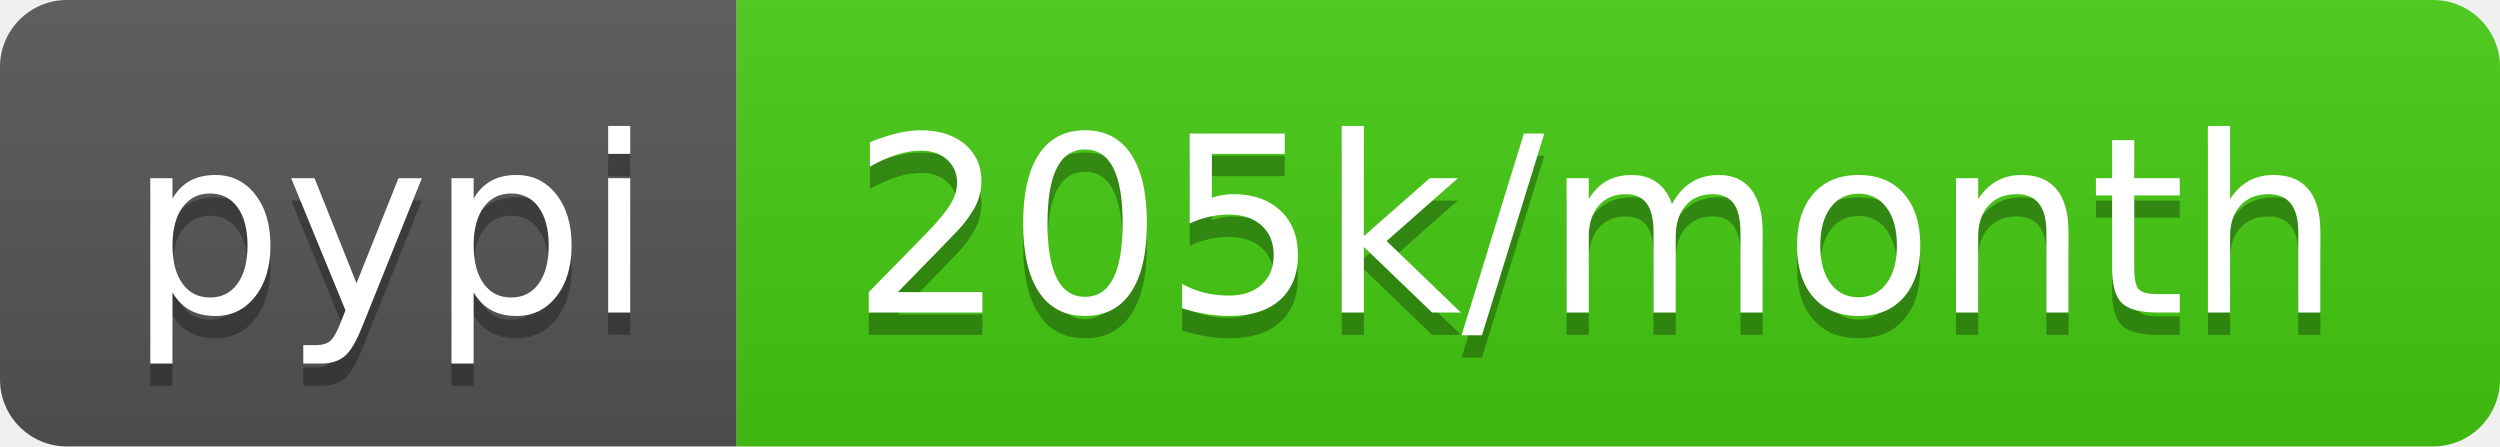
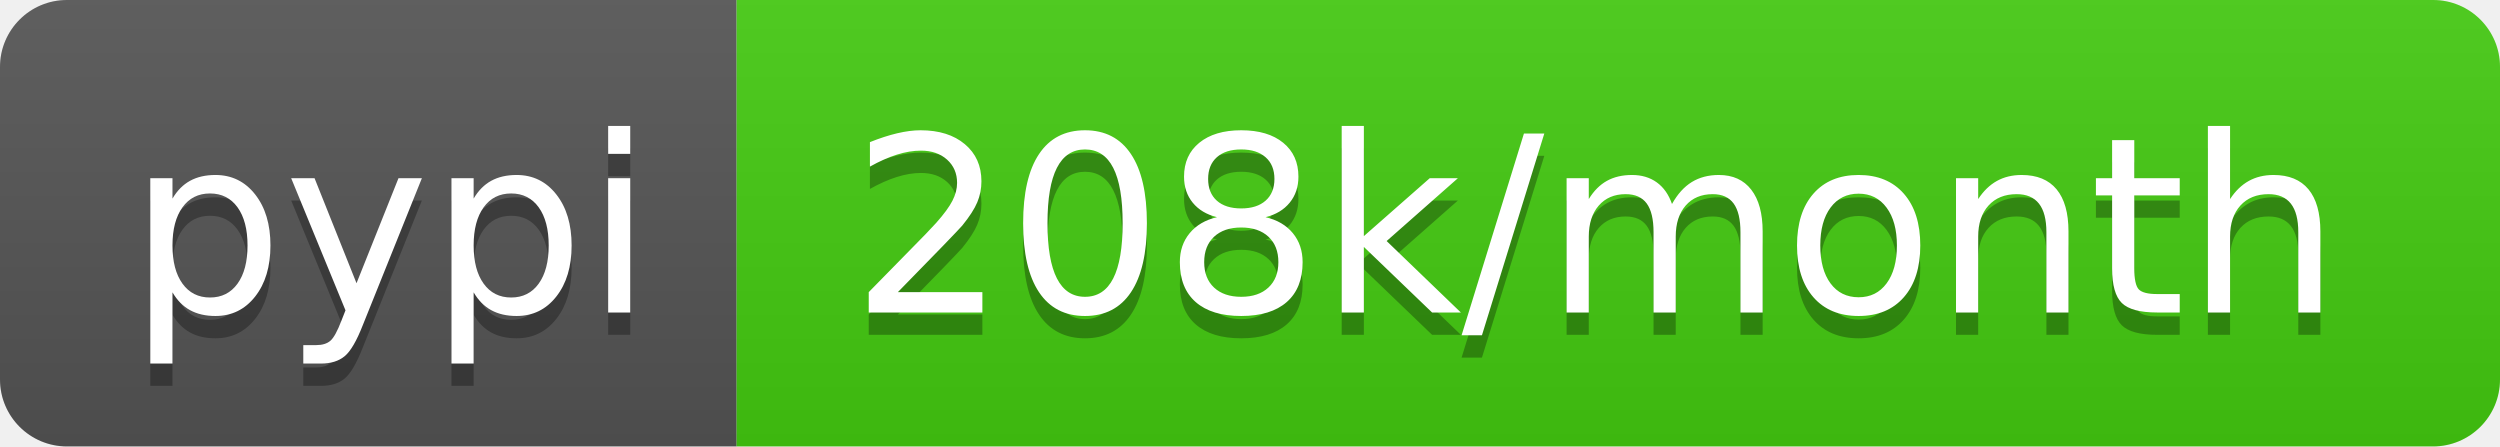
<svg xmlns="http://www.w3.org/2000/svg" width="112" height="20">
-   <linearGradient id="b" x2="0" y2="100%">
+   <linearGradient id="s" x2="0" y2="100%">
    <stop offset="0" stop-color="#bbb" stop-opacity=".1" />
    <stop offset="1" stop-opacity=".1" />
  </linearGradient>
-   <clipPath id="a">
+   <clipPath id="r">
    <rect width="112" height="20" rx="3" fill="#fff" />
  </clipPath>
-   <g clip-path="url(#a)">
-     <path fill="#555" d="M0 0h33v20H0z" />
-     <path fill="#4c1" d="M33 0h79v20H33z" />
-     <path fill="url(#b)" d="M0 0h112v20H0z" />
+   <g clip-path="url(#r)">
+     <rect width="33" height="20" fill="#555" />
+     <rect x="33" width="79" height="20" fill="#4c1" />
+     <rect width="112" height="20" fill="url(#s)" />
  </g>
  <g fill="#fff" text-anchor="middle" font-family="DejaVu Sans,Verdana,Geneva,sans-serif" font-size="110">
    <text x="175" y="150" fill="#010101" fill-opacity=".3" transform="scale(.1)" textLength="230">pypi</text>
    <text x="175" y="140" transform="scale(.1)" textLength="230">pypi</text>
-     <text x="715" y="150" fill="#010101" fill-opacity=".3" transform="scale(.1)" textLength="690">205k/month</text>
-     <text x="715" y="140" transform="scale(.1)" textLength="690">205k/month</text>
+     <text x="715" y="150" fill="#010101" fill-opacity=".3" transform="scale(.1)" textLength="690">208k/month</text>
+     <text x="715" y="140" transform="scale(.1)" textLength="690">208k/month</text>
  </g>
</svg>
